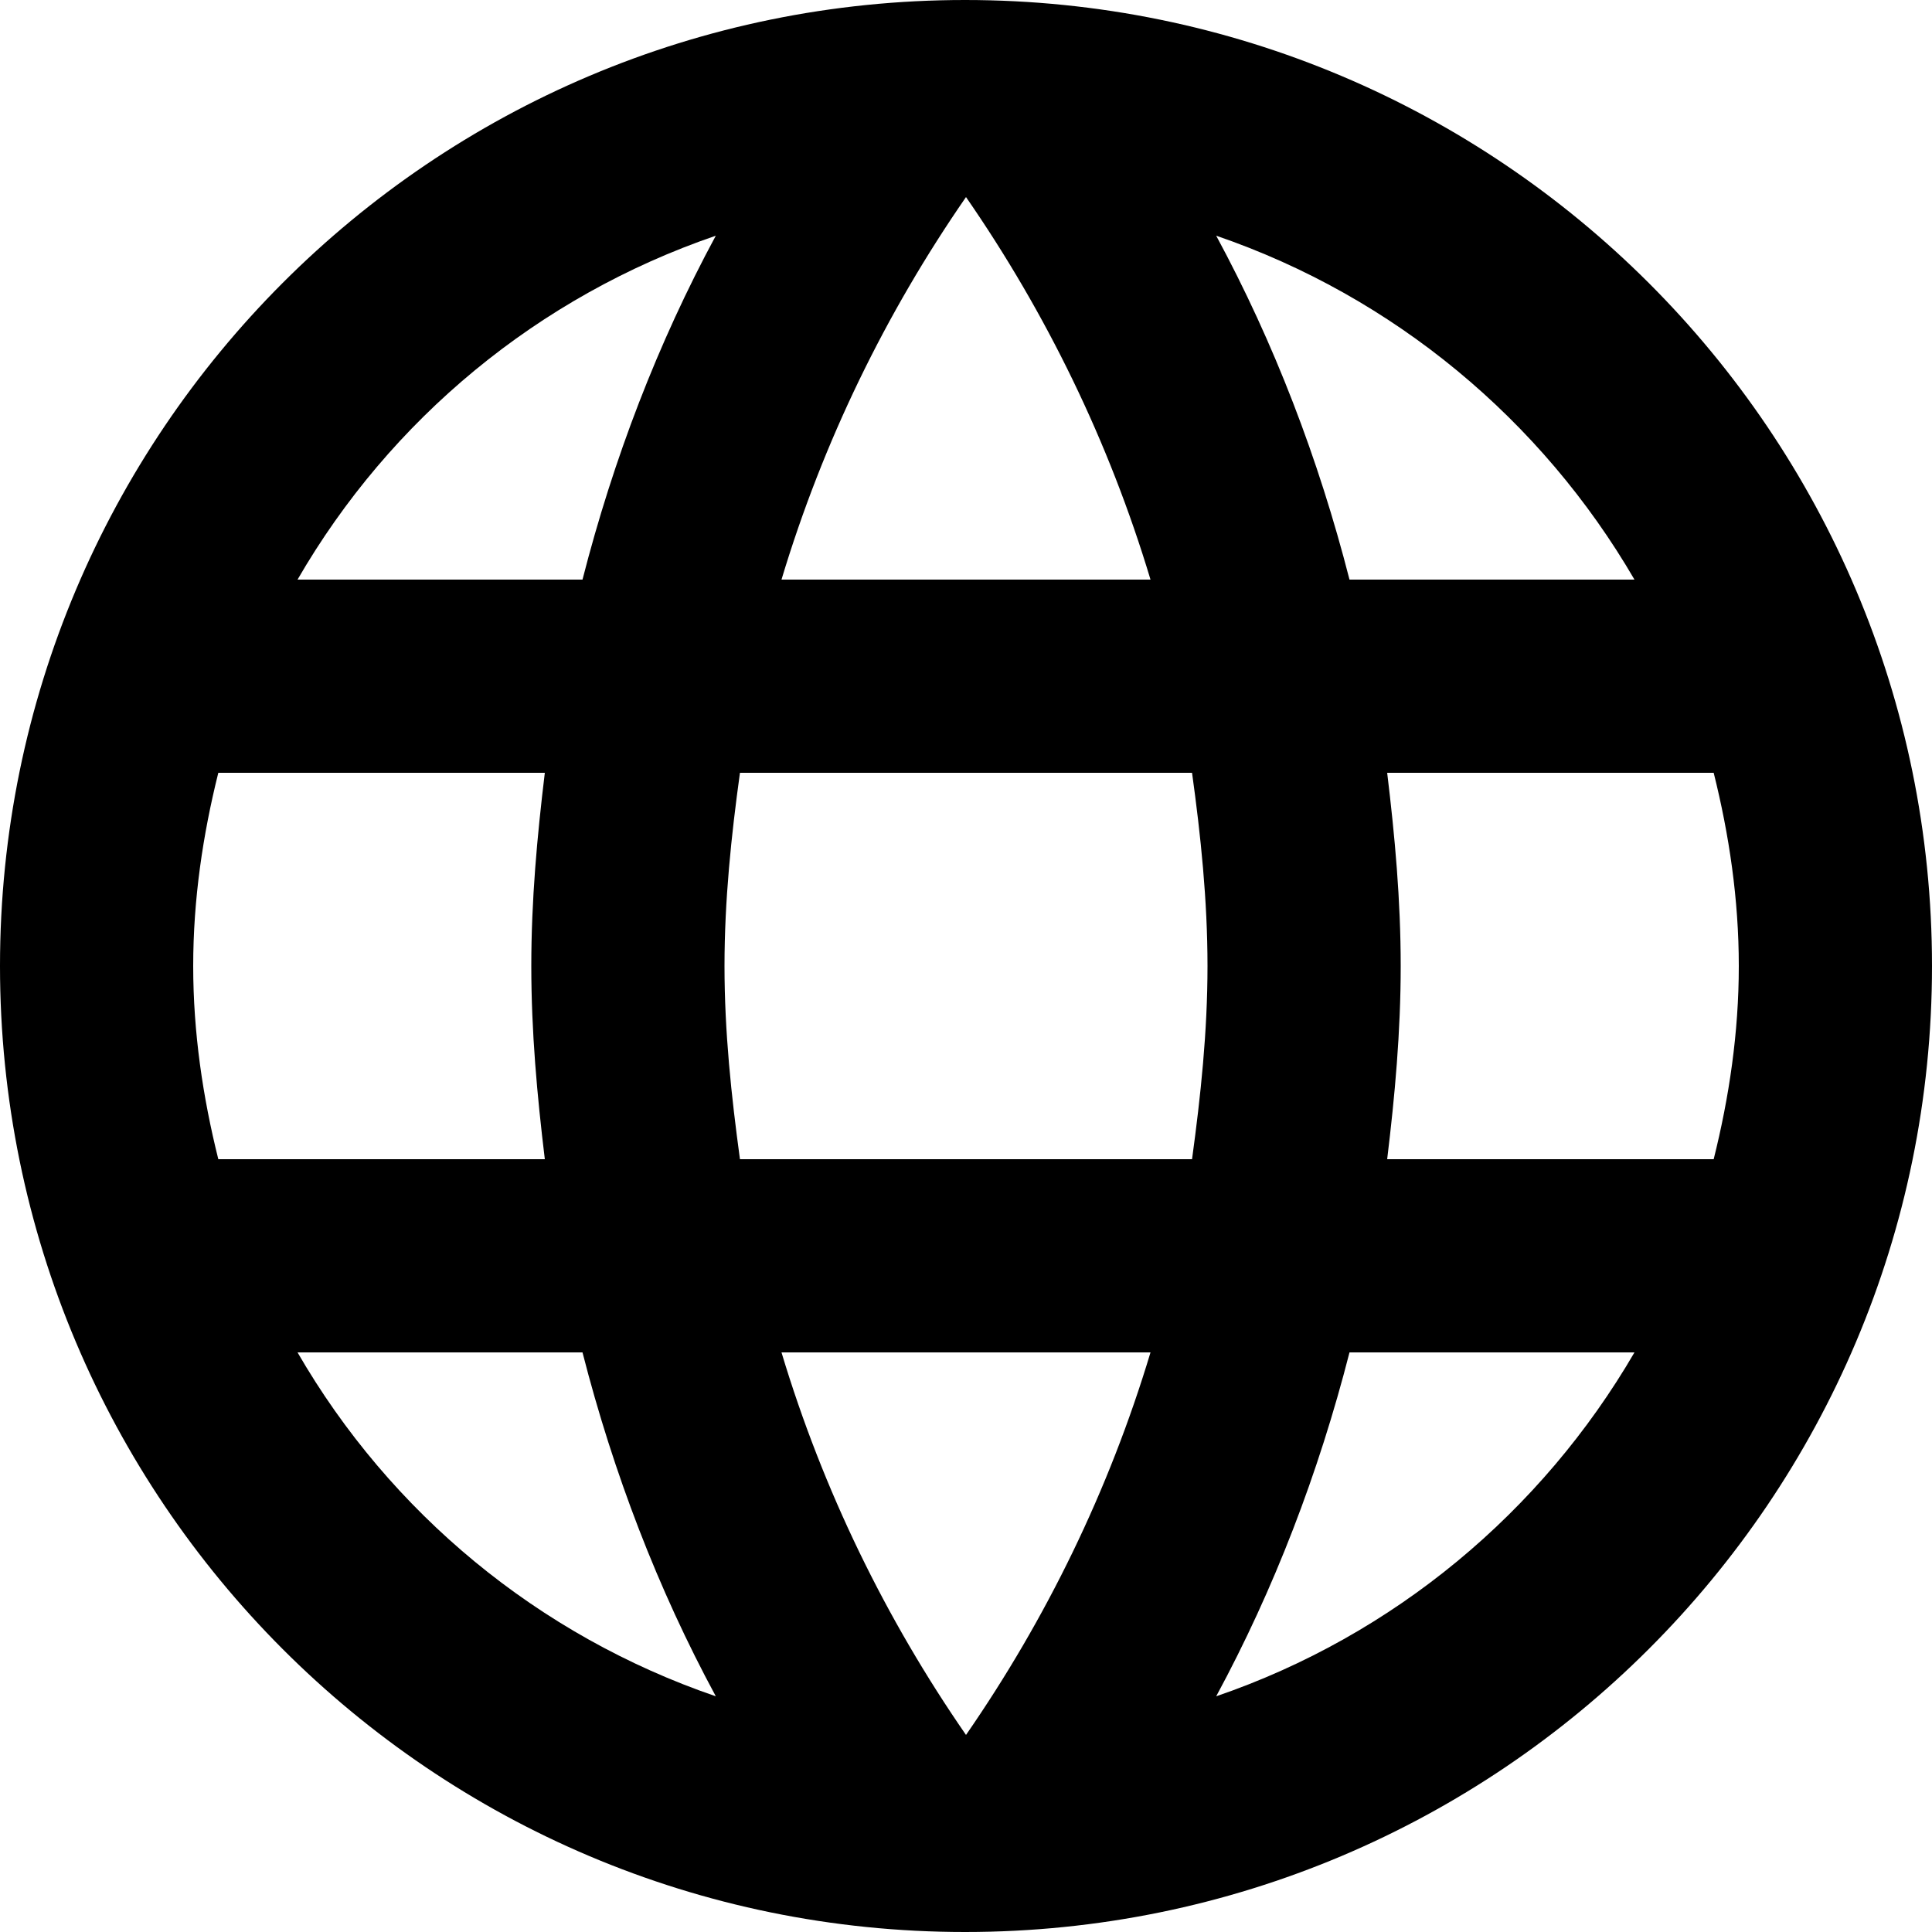
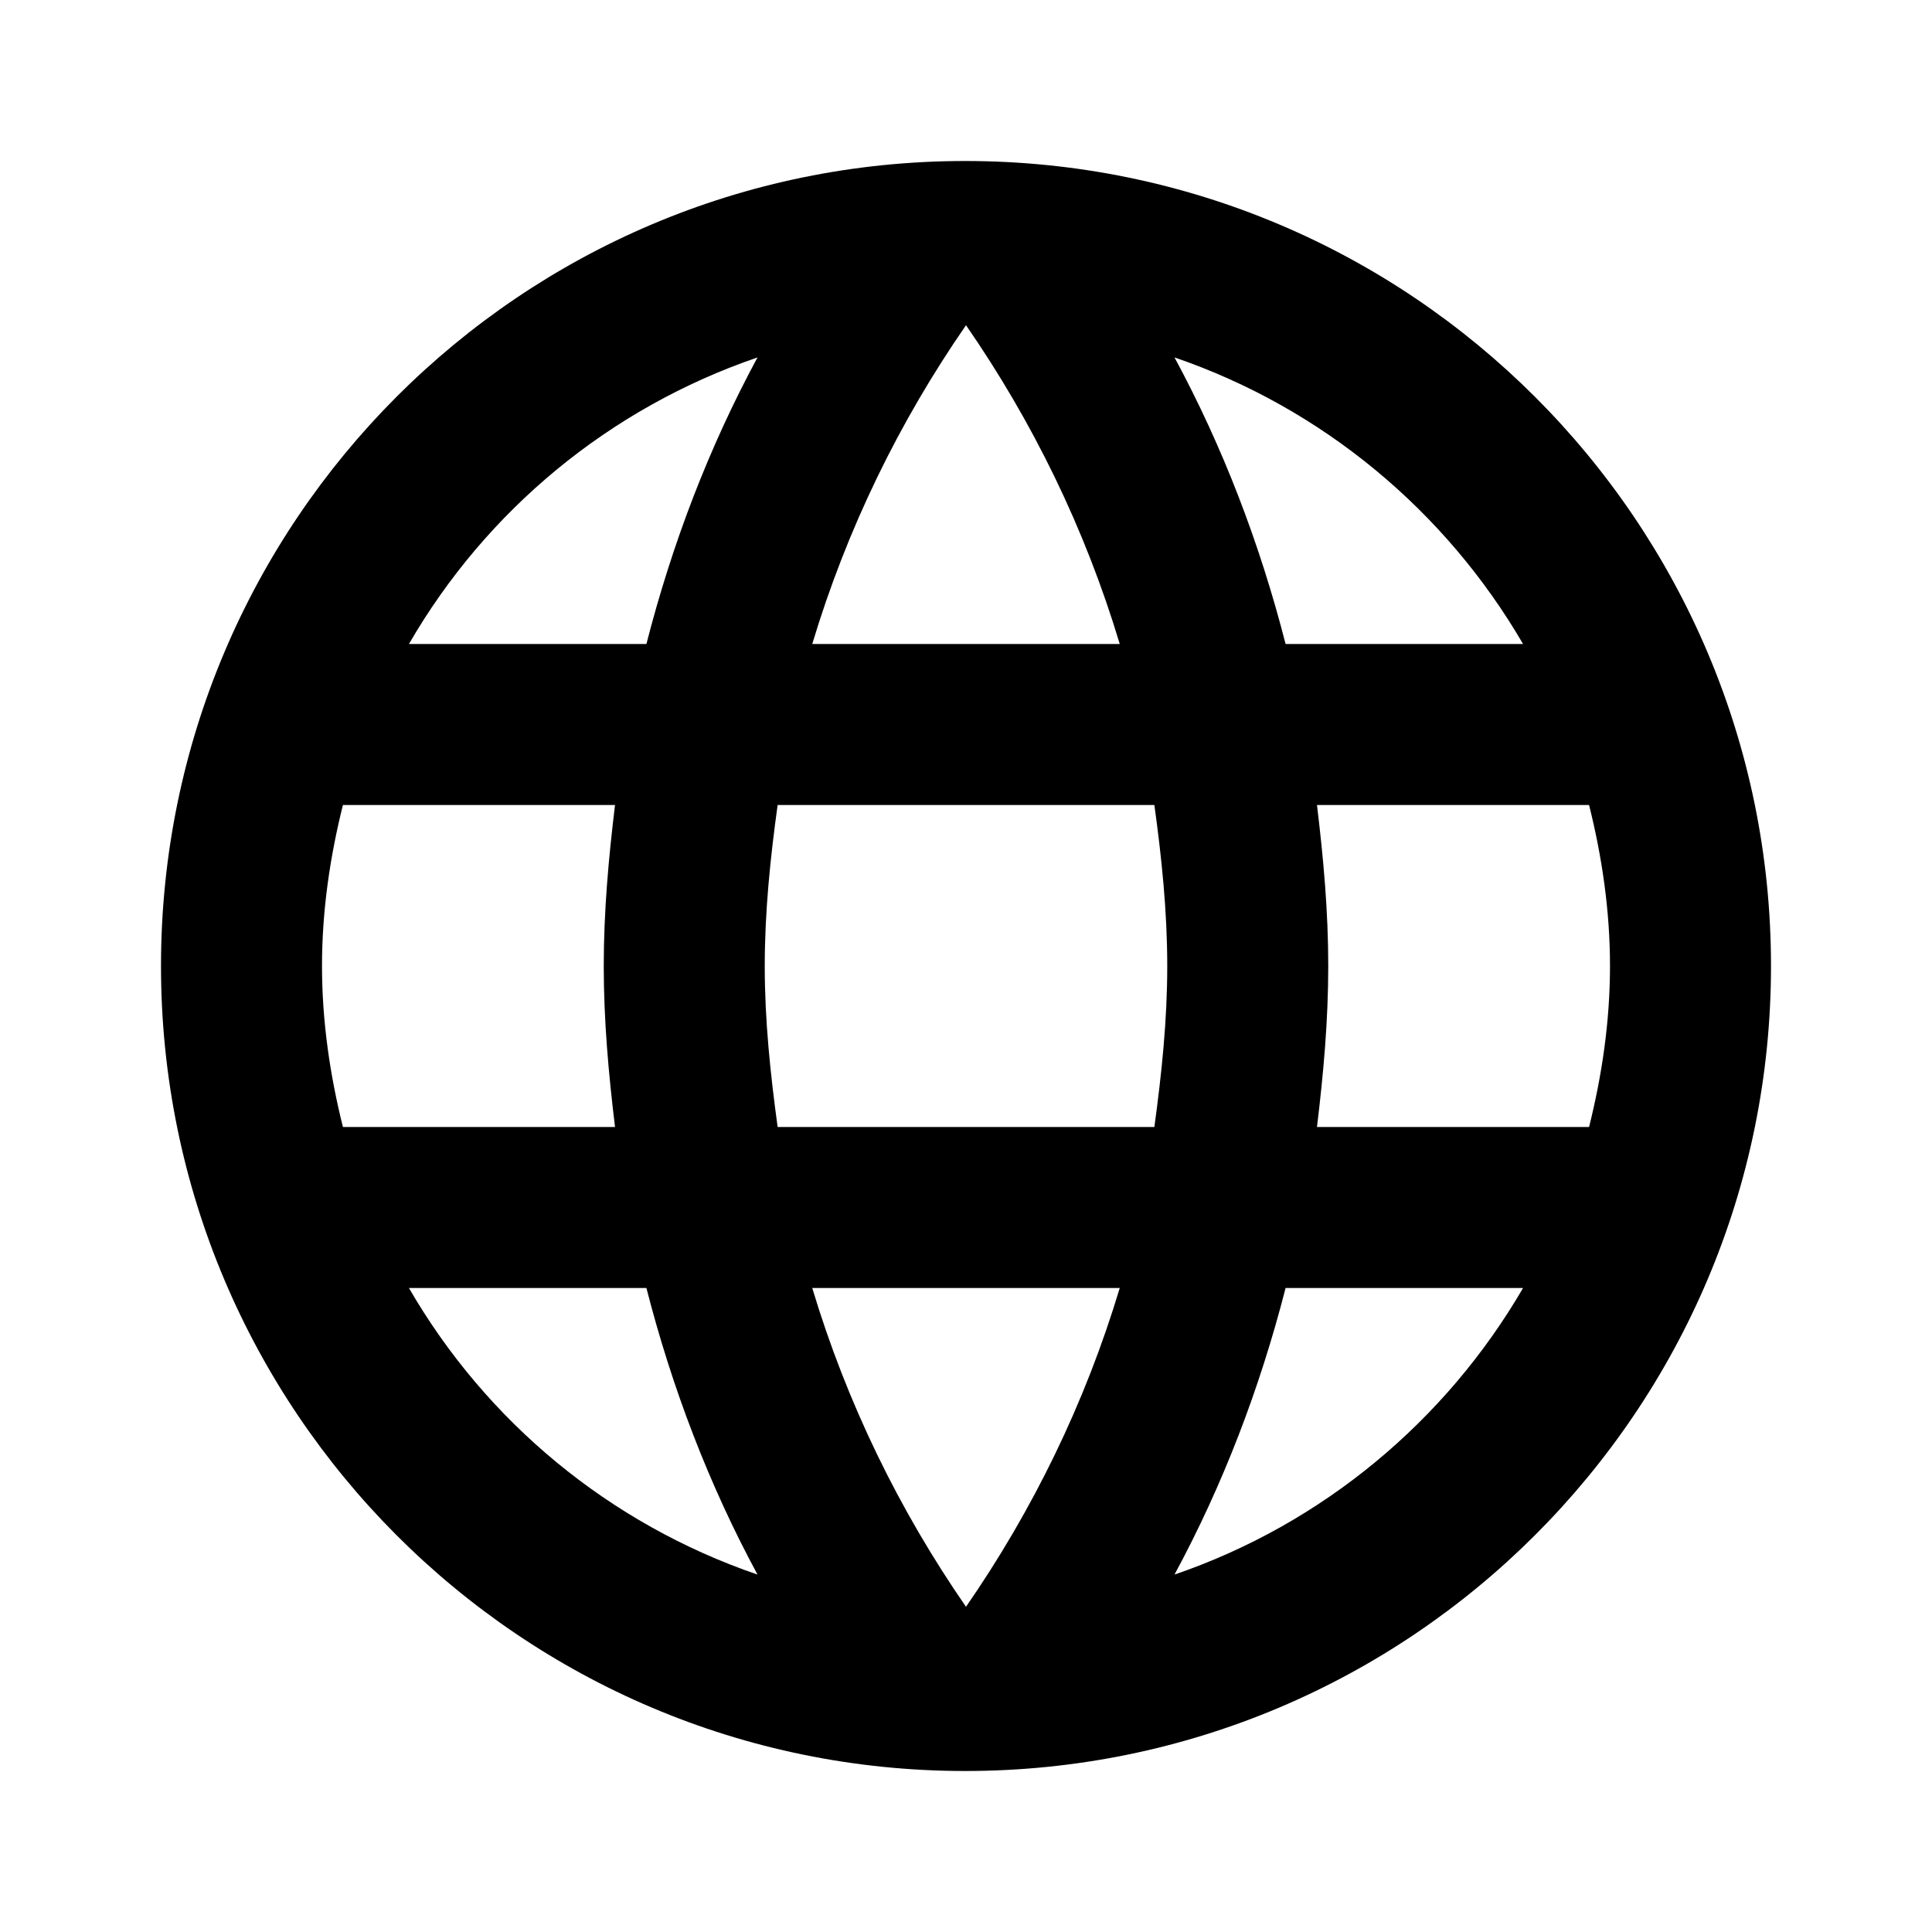
- <svg xmlns="http://www.w3.org/2000/svg" viewBox="0 0 20 20">
-   <path d="M9.99 0C4.47 0 0 4.48 0 10C0 15.52 4.47 20 9.99 20C15.52 20 20 15.52 20 10C20 4.48 15.52 0 9.99 0ZM16.92 6H13.97C13.65 4.75 13.19 3.55 12.59 2.44C14.43 3.07 15.96 4.35 16.92 6ZM10 2.04C10.83 3.24 11.48 4.57 11.91 6H8.09C8.52 4.57 9.17 3.24 10 2.04ZM2.26 12C2.1 11.36 2 10.69 2 10C2 9.31 2.1 8.64 2.26 8H5.64C5.56 8.66 5.5 9.32 5.5 10C5.5 10.68 5.56 11.34 5.64 12H2.26ZM3.08 14H6.03C6.35 15.25 6.81 16.45 7.41 17.56C5.57 16.93 4.04 15.66 3.08 14ZM6.03 6H3.08C4.04 4.34 5.57 3.07 7.41 2.44C6.81 3.55 6.35 4.75 6.03 6ZM10 17.96C9.17 16.76 8.52 15.43 8.09 14H11.91C11.48 15.43 10.83 16.76 10 17.96ZM12.34 12H7.66C7.57 11.34 7.5 10.68 7.5 10C7.5 9.32 7.57 8.65 7.66 8H12.34C12.43 8.65 12.5 9.32 12.5 10C12.5 10.68 12.43 11.34 12.34 12ZM12.59 17.56C13.19 16.45 13.65 15.25 13.97 14H16.92C15.96 15.65 14.43 16.93 12.59 17.56ZM14.36 12C14.44 11.34 14.5 10.68 14.5 10C14.5 9.32 14.44 8.66 14.36 8H17.74C17.9 8.64 18 9.31 18 10C18 10.69 17.9 11.36 17.74 12H14.36Z" />
+ <svg xmlns="http://www.w3.org/2000/svg" viewBox="0 0 24 24" fill="none">
+   <path d="M11.99 2C6.47 2 2 6.48 2 12C2 17.52 6.47 22 11.99 22C17.52 22 22 17.52 22 12C22 6.48 17.52 2 11.99 2ZM18.92 8H15.97C15.65 6.75 15.19 5.55 14.59 4.44C16.43 5.07 17.96 6.35 18.92 8ZM12 4.04C12.83 5.24 13.48 6.57 13.91 8H10.09C10.52 6.57 11.17 5.24 12 4.04ZM4.26 14C4.1 13.36 4 12.69 4 12C4 11.31 4.1 10.64 4.26 10H7.64C7.56 10.66 7.5 11.32 7.5 12C7.5 12.68 7.56 13.34 7.64 14H4.26ZM5.08 16H8.03C8.35 17.25 8.81 18.45 9.41 19.56C7.57 18.93 6.04 17.66 5.08 16V16ZM8.03 8H5.08C6.04 6.34 7.57 5.07 9.41 4.44C8.81 5.55 8.35 6.75 8.03 8V8ZM12 19.96C11.17 18.76 10.52 17.43 10.09 16H13.91C13.48 17.43 12.83 18.76 12 19.96ZM14.34 14H9.66C9.57 13.34 9.5 12.68 9.5 12C9.5 11.32 9.57 10.65 9.66 10H14.34C14.43 10.65 14.5 11.32 14.5 12C14.5 12.68 14.43 13.34 14.34 14ZM14.59 19.56C15.19 18.45 15.65 17.25 15.97 16H18.92C17.96 17.65 16.43 18.93 14.59 19.56V19.56ZM16.36 14C16.44 13.34 16.5 12.68 16.5 12C16.5 11.32 16.44 10.66 16.36 10H19.74C19.9 10.64 20 11.31 20 12C20 12.69 19.9 13.36 19.74 14H16.36Z" fill="black" />
</svg>
